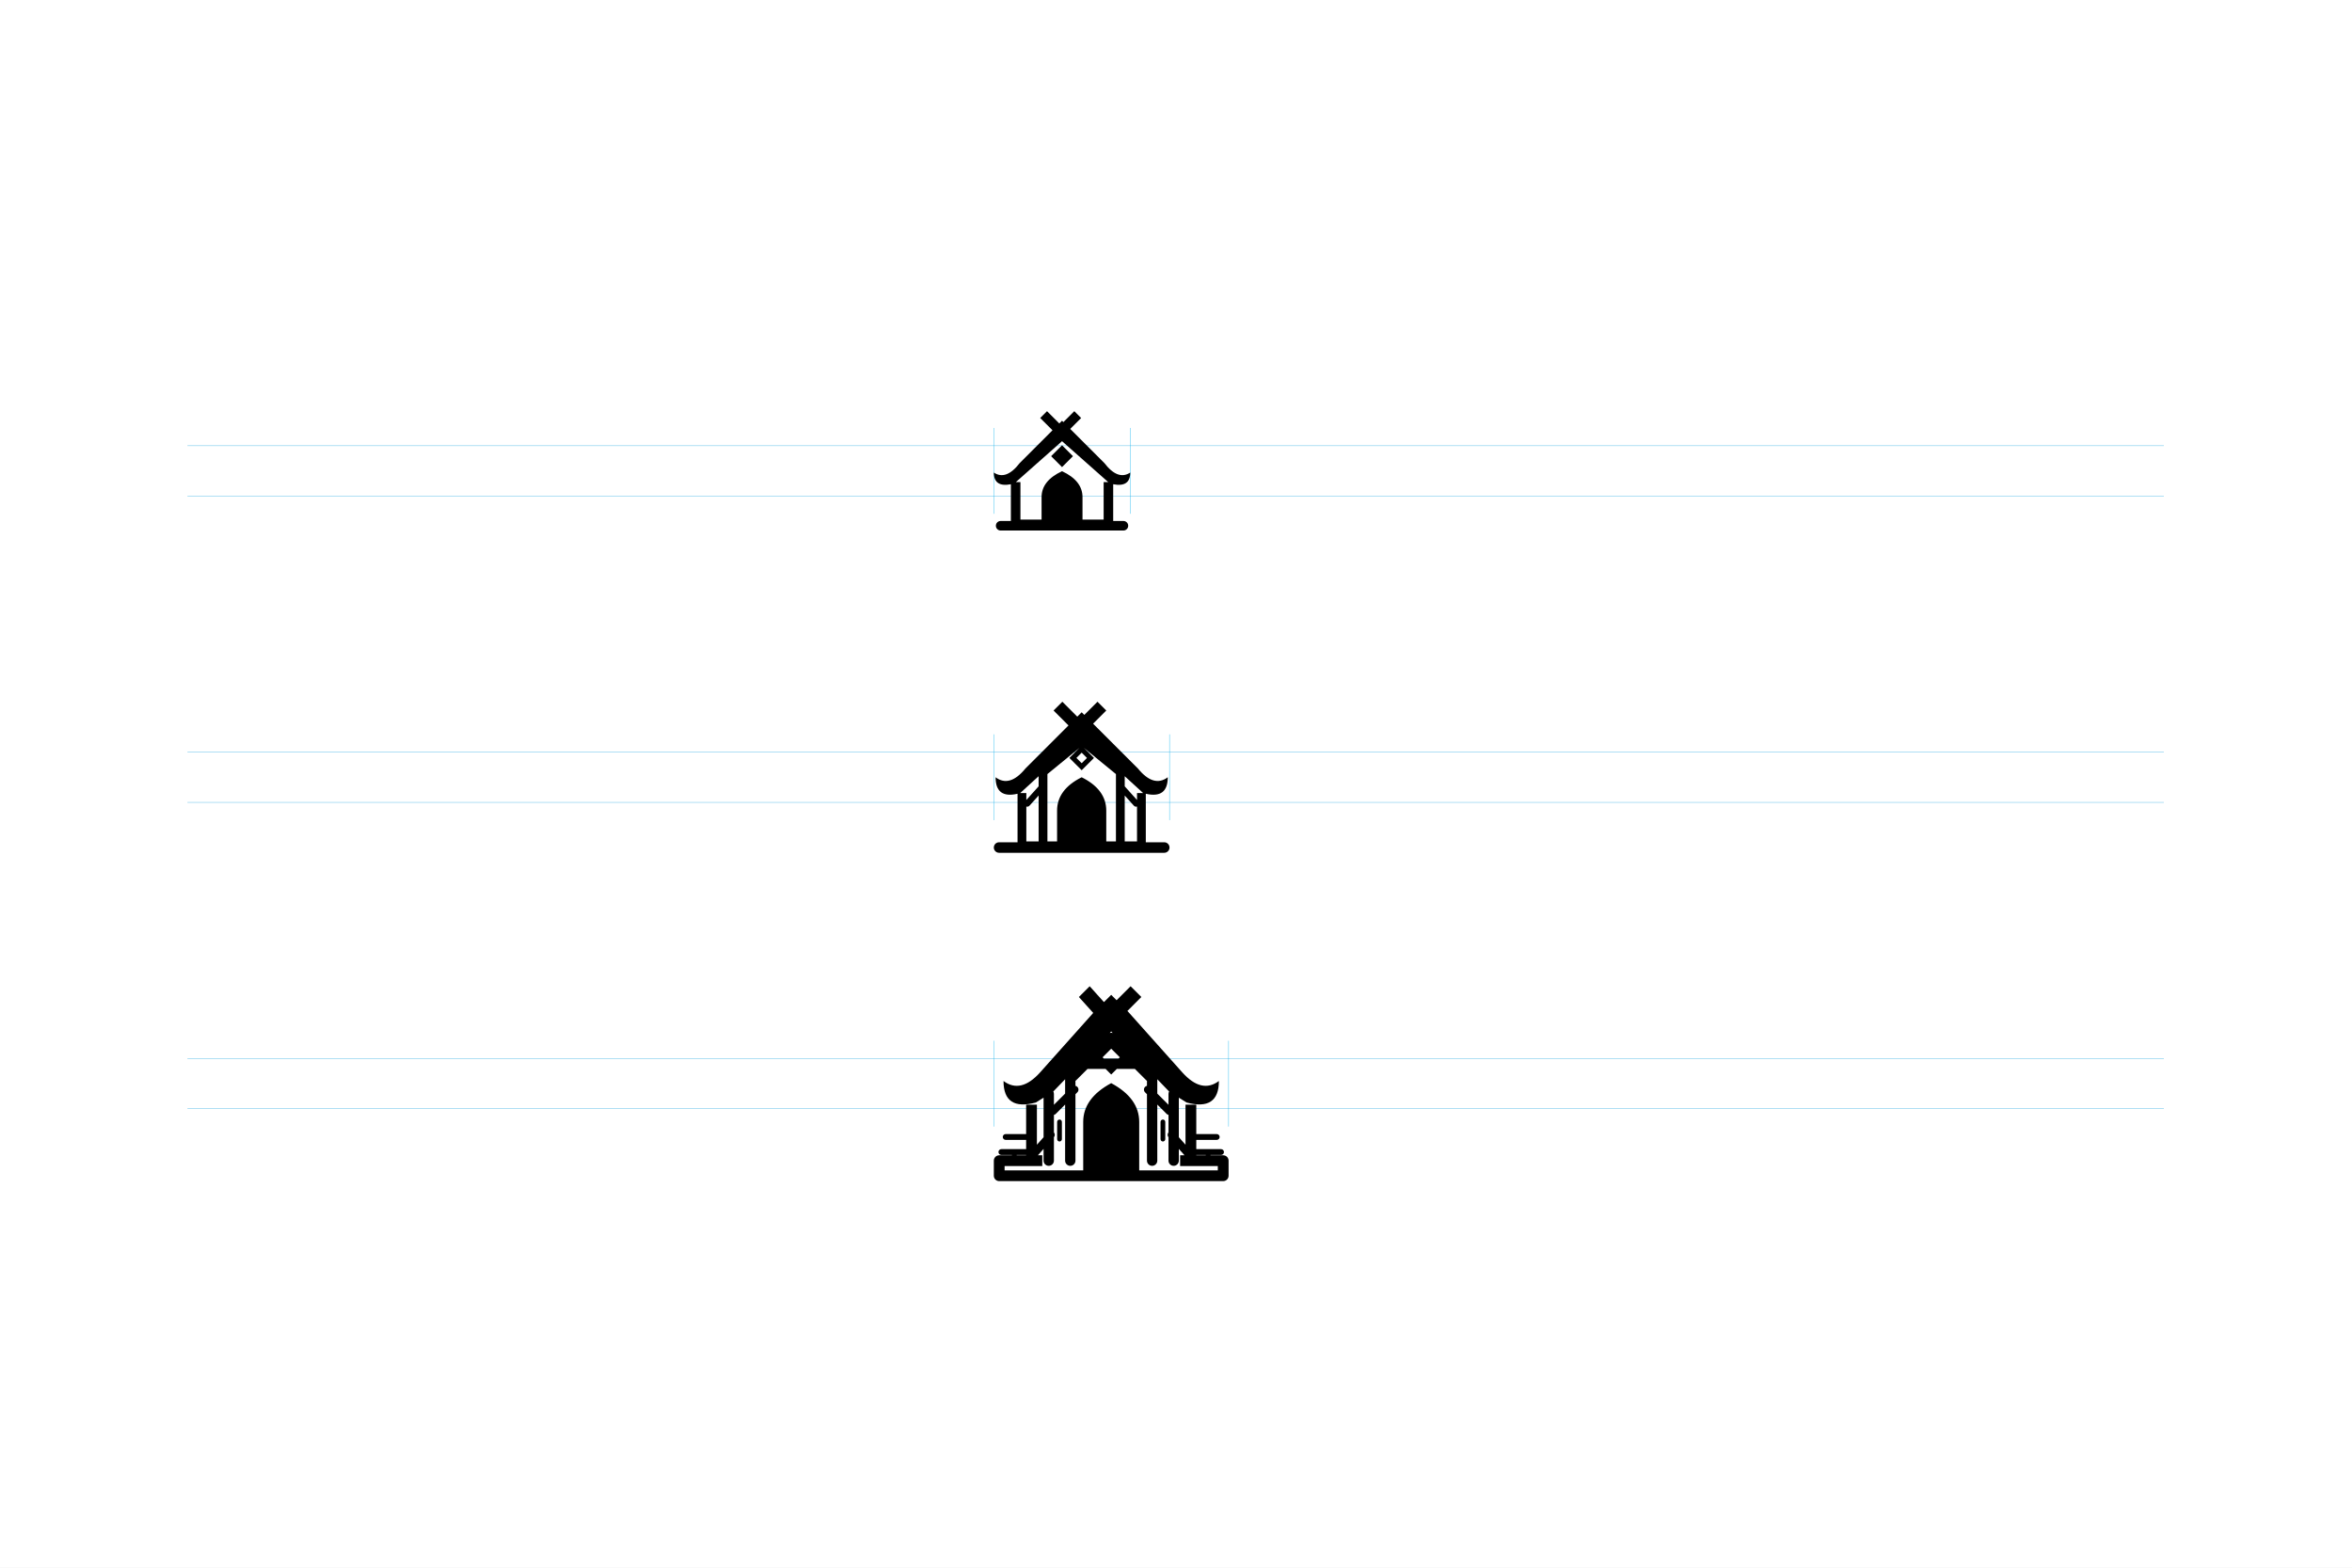
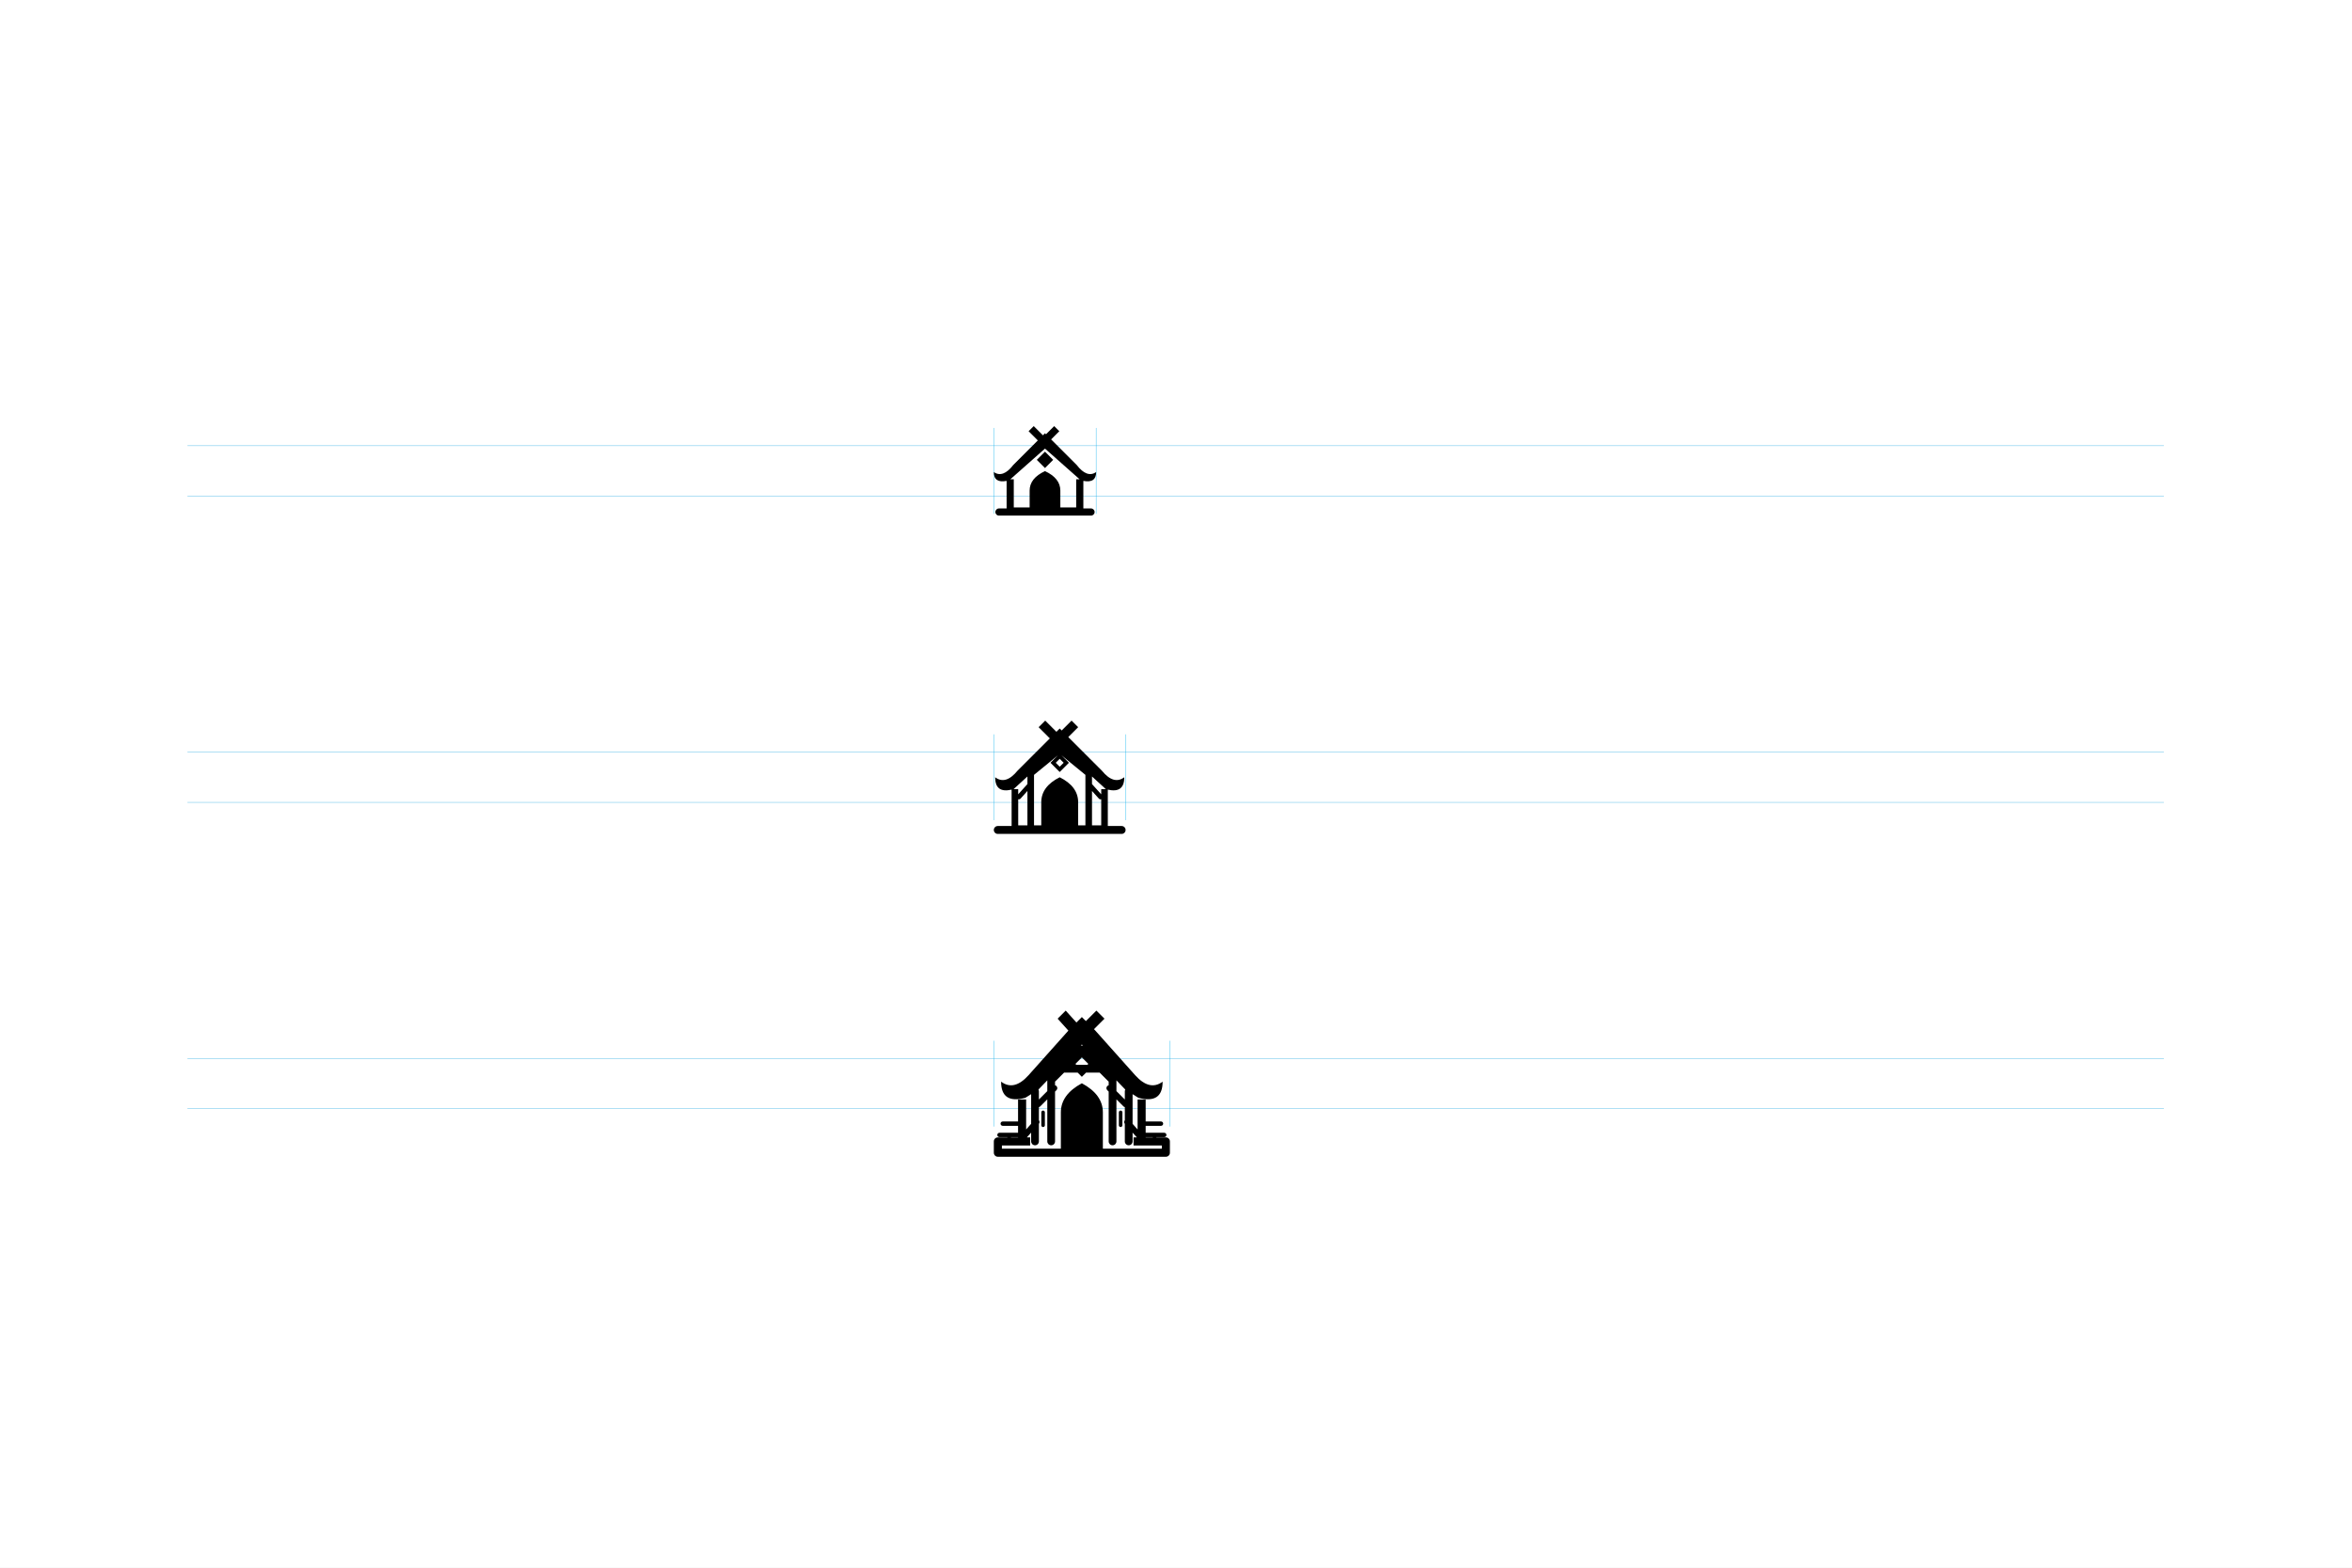
<svg xmlns="http://www.w3.org/2000/svg" version="1.1" width="3300" height="2200">
  <style>.monochrome-0 {fill:#000000}

.multicolor-0:tintColor {fill:#007AFF}

.hierarchical-0:primary {fill:#212121}
</style>
  <g id="Notes">
    <rect height="2200" id="artboard" style="fill:white;opacity:1" width="3300" x="0" y="0" />
  </g>
  <g id="Guides">
    <line id="Baseline-S" style="fill:none;stroke:#27AAE1;opacity:1;stroke-width:0.5;" x1="263" x2="3036" y1="696" y2="696" />
    <line id="Capline-S" style="fill:none;stroke:#27AAE1;opacity:1;stroke-width:0.5;" x1="263" x2="3036" y1="625.541" y2="625.541" />
    <line id="left-margin-Regular-S" style="fill:none;stroke:#00AEEF;stroke-width:0.5;opacity:1.0;" x1="1394.4" x2="1394.4" y1="600.541" y2="721" />
-     <line id="right-margin-Regular-S" style="fill:none;stroke:#00AEEF;stroke-width:0.5;opacity:1.0;" x1="1585.806" x2="1585.806" y1="600.541" y2="721" />
+     <line id="right-margin-Regular-S" style="fill:none;stroke:#00AEEF;stroke-width:0.5;opacity:1.0;" x1="1537.954" x2="1537.954" y1="600.541" y2="721" />
    <line id="Baseline-M" style="fill:none;stroke:#27AAE1;opacity:1;stroke-width:0.5;" x1="263" x2="3036" y1="1126" y2="1126" />
    <line id="Capline-M" style="fill:none;stroke:#27AAE1;opacity:1;stroke-width:0.5;" x1="263" x2="3036" y1="1055.541" y2="1055.541" />
    <line id="left-margin-Regular-M" style="fill:none;stroke:#00AEEF;stroke-width:0.5;opacity:1.0;" x1="1394.4" x2="1394.4" y1="1030.541" y2="1151" />
-     <line id="right-margin-Regular-M" style="fill:none;stroke:#00AEEF;stroke-width:0.5;opacity:1.0;" x1="1640.912" x2="1640.912" y1="1030.541" y2="1151" />
+     <line id="right-margin-Regular-M" style="fill:none;stroke:#00AEEF;stroke-width:0.5;opacity:1.0;" x1="1579.284" x2="1579.284" y1="1030.541" y2="1151" />
    <line id="Baseline-L" style="fill:none;stroke:#27AAE1;opacity:1;stroke-width:0.5;" x1="263" x2="3036" y1="1556" y2="1556" />
    <line id="Capline-L" style="fill:none;stroke:#27AAE1;opacity:1;stroke-width:0.5;" x1="263" x2="3036" y1="1485.541" y2="1485.541" />
    <line id="left-margin-Regular-L" style="fill:none;stroke:#00AEEF;stroke-width:0.5;opacity:1.0;" x1="1394.4" x2="1394.4" y1="1460.541" y2="1581" />
-     <line id="right-margin-Regular-L" style="fill:none;stroke:#00AEEF;stroke-width:0.5;opacity:1.0;" x1="1723.785" x2="1723.785" y1="1460.541" y2="1581" />
+     <line id="right-margin-Regular-L" style="fill:none;stroke:#00AEEF;stroke-width:0.5;opacity:1.0;" x1="1641.439" x2="1641.439" y1="1460.541" y2="1581" />
  </g>
  <g id="Symbols">
    <g id="Regular-S" transform="matrix(1 0 0 1 1394.4 696)">
-       <path class="monochrome-0 multicolor-0:tintColor hierarchical-0:primary" d="M122.5 -109.399L107.187 -94.087L155.039 -46.235C167.799 -29.647 179.921 -25.181 191.406 -32.837C191.406 -18.867 183.439 -13.393 167.48 -16.446L167.48 35.112L181.835 35.112C185.535 35.112 188.535 38.111 188.535 41.811C188.535 45.511 185.535 48.511 181.835 48.511L9.57 48.511C5.87 48.511 2.871 45.511 2.871 41.811C2.871 38.111 5.87 35.112 9.57 35.112L23.926 35.112L23.926 -16.446C7.966 -13.393 0 -18.867 0 -32.837C11.484 -25.181 23.607 -29.647 36.367 -46.235L82.304 -92.173L65.078 -109.399L74.648 -118.97L91.875 -101.743L95.703 -105.571L97.617 -103.657L112.929 -118.97ZM30.872 -19.439L37.324 -19.439L37.324 33.198L66.992 33.198L66.992 1.616C66.992 -13.696 76.562 -25.819 95.703 -34.751C114.843 -25.819 124.414 -13.696 124.414 1.616L124.414 33.198L154.082 33.198L154.082 -19.439L160.534 -19.439L95.703 -76.86ZM111.015 -55.806L95.703 -40.493L80.39 -55.806L95.703 -71.118Z" />
+       <path class="monochrome-0 multicolor-0:tintColor hierarchical-0:primary" d="M91.875 -90.857L80.39 -79.372L116.279 -43.484C125.849 -31.043 134.941 -27.693 143.554 -33.435C143.554 -22.957 137.58 -18.852 125.61 -21.142L125.61 17.527L136.377 17.527C139.151 17.527 141.401 19.776 141.401 22.551C141.401 25.326 139.151 27.576 136.377 27.576L7.178 27.576C4.403 27.576 2.153 25.326 2.153 22.551C2.153 19.776 4.403 17.527 7.178 17.527L17.944 17.527L17.944 -21.142C5.975 -18.852 0 -22.957 0 -33.435C8.613 -27.693 17.705 -31.043 27.275 -43.484L61.728 -77.937L48.808 -90.857L55.986 -98.034L68.906 -85.115L71.777 -87.986L73.213 -86.55L84.697 -98.034ZM23.154 -23.386L27.993 -23.386L27.993 16.091L50.244 16.091L50.244 -7.595C50.244 -19.08 57.422 -28.171 71.777 -34.871C86.133 -28.171 93.31 -19.08 93.31 -7.595L93.31 16.091L115.561 16.091L115.561 -23.386L120.4 -23.386L71.777 -66.453ZM83.261 -50.662L71.777 -39.177L60.293 -50.662L71.777 -62.146Z" />
    </g>
    <g id="Regular-M" transform="matrix(1 0 0 1 1394.4 1126)">
-       <path class="monochrome-0 multicolor-0:tintColor hierarchical-0:primary" d="M157.767 -128.904L139.279 -110.416L202.14 -47.555C216.93 -29.478 230.899 -25.369 244.047 -35.229C244.047 -15.047 233.78 -7.33 213.233 -12.098L213.233 55.98L239.116 55.98C243.201 55.98 246.512 59.291 246.512 63.375C246.512 67.459 243.201 70.771 239.116 70.771L7.395 70.771C3.311 70.771 0 67.459 0 63.375C0 59.291 3.311 55.98 7.395 55.98L33.279 55.98L33.279 -12.098C12.732 -7.33 2.465 -15.047 2.465 -35.229C15.612 -25.369 29.581 -29.478 44.372 -47.555L104.767 -107.95L83.814 -128.904L96.14 -141.229L117.093 -120.276L123.256 -126.439L126.953 -122.741L145.442 -141.229ZM183.651 54.747L200.907 54.747L200.907 5.877C199.362 6.342 197.619 5.912 196.468 4.633L183.651 -9.608ZM50.044 4.633C48.893 5.912 47.15 6.342 45.605 5.877L45.605 54.747L62.86 54.747L62.86 -9.608ZM140.512 -62.346L123.256 -45.09L106 -62.346L120.135 -76.481L75.186 -39.704L75.186 54.747L88.744 54.747L88.744 11.608C88.744 -8.113 100.248 -23.726 123.256 -35.229C146.264 -23.726 157.767 -8.113 157.767 11.608L157.767 54.747L171.326 54.747L171.326 -39.704L126.376 -76.481ZM36.977 -13.043L45.605 -13.043L45.605 -3.332L62.86 -22.505L62.86 -36.709ZM183.651 -22.505L200.907 -3.332L200.907 -13.043L209.535 -13.043L183.651 -36.709ZM115.86 -62.346L123.256 -54.95L130.651 -62.346L123.256 -69.741Z" />
+       <path class="monochrome-0 multicolor-0:tintColor hierarchical-0:primary" d="M118.326 -105.485L104.459 -91.619L151.605 -44.474C162.698 -30.916 173.174 -27.834 183.035 -35.23C183.035 -20.092 175.335 -14.305 159.924 -17.881L159.924 33.177L179.337 33.177C182.4 33.177 184.884 35.661 184.884 38.724C184.884 41.787 182.4 44.27 179.337 44.27L5.547 44.27C2.483 44.27 0 41.787 0 38.724C0 35.661 2.483 33.177 5.547 33.177L24.959 33.177L24.959 -17.881C9.549 -14.305 1.849 -20.092 1.849 -35.23C11.709 -27.834 22.186 -30.916 33.279 -44.474L78.576 -89.77L62.86 -105.485L72.105 -114.729L87.82 -99.014L92.442 -103.636L95.215 -100.863L109.081 -114.729ZM137.738 32.253L150.68 32.253L150.68 -4.4C149.521 -4.051 148.214 -4.373 147.351 -5.333L137.738 -16.013ZM37.533 -5.333C36.669 -4.373 35.362 -4.051 34.203 -4.4L34.203 32.253L47.145 32.253L47.145 -16.013ZM105.384 -55.567L92.442 -42.625L79.5 -55.567L90.102 -66.168L56.39 -38.586L56.39 32.253L66.558 32.253L66.558 -0.102C66.558 -14.892 75.186 -26.602 92.442 -35.23C109.698 -26.602 118.326 -14.892 118.326 -0.102L118.326 32.253L128.494 32.253L128.494 -38.586L94.782 -66.168ZM27.733 -18.59L34.203 -18.59L34.203 -11.306L47.145 -25.686L47.145 -36.339ZM137.738 -25.686L150.68 -11.306L150.68 -18.59L157.151 -18.59L137.738 -36.339ZM86.895 -55.567L92.442 -50.02L97.988 -55.567L92.442 -61.113Z" />
    </g>
    <g id="Regular-L" transform="matrix(1 0 0 1 1394.4 1556)">
-       <path class="monochrome-0 multicolor-0:tintColor hierarchical-0:primary" d="M206.999 -156.86L187.356 -137.218L188.867 -135.707L264.414 -51.094C282.546 -30.949 299.67 -26.919 315.786 -39.007C315.786 -10.803 300.677 -0.73 270.458 -8.788L259.579 -15.587L259.579 39.911L268.947 50.45L268.947 -5.766L284.057 -5.766L284.057 35.482L312.764 35.482C315.017 35.482 316.844 37.309 316.844 39.562C316.844 41.815 315.017 43.642 312.764 43.642L284.057 43.642L284.057 56.636L318.808 56.636C321.061 56.636 322.888 58.462 322.888 60.715C322.888 62.968 321.061 64.795 318.808 64.795L304.001 64.795L304.001 65.248L321.83 65.248C326.002 65.248 329.385 68.63 329.385 72.803L329.385 93.956C329.385 98.128 326.002 101.511 321.83 101.511L7.555 101.511C3.382 101.511 0 98.128 0 93.956L0 72.803C0 68.63 3.382 65.248 7.555 65.248L25.384 65.248L25.384 64.795L10.577 64.795C8.324 64.795 6.497 62.968 6.497 60.715C6.497 58.462 8.324 56.636 10.577 56.636L45.328 56.636L45.328 43.642L16.62 43.642C14.367 43.642 12.541 41.815 12.541 39.562C12.541 37.309 14.367 35.482 16.62 35.482L45.328 35.482L45.328 -5.766L60.438 -5.766L60.438 50.45L69.805 39.911L69.805 -15.587L58.927 -8.788C28.708 -0.73 13.598 -10.803 13.598 -39.007C29.715 -26.919 46.839 -30.949 64.97 -51.094L139.464 -134.527L119.364 -156.86L134.474 -171.969L154.513 -149.703L164.692 -159.882L172.247 -152.327L191.889 -171.969ZM172.549 -55.929L164.692 -48.072L156.835 -55.929L131.434 -55.929L115.427 -39.922C115.145 -39.641 114.846 -39.387 114.529 -39.169L114.529 -32.218C115.496 -32.004 116.414 -31.518 117.167 -30.766C119.291 -28.641 119.291 -25.197 117.167 -23.073L114.529 -20.436L114.529 72.803C114.529 76.808 111.282 80.055 107.277 80.055C103.271 80.055 100.024 76.808 100.024 72.803L100.024 -5.931L86.948 7.146C86.196 7.898 85.278 8.384 84.31 8.598L84.31 33.13C85.903 35.092 85.937 37.942 84.31 39.948L84.31 72.803C84.31 76.808 81.063 80.055 77.058 80.055C73.052 80.055 69.805 76.808 69.805 72.803L69.805 56.286L61.839 65.248L67.992 65.248L67.992 80.357L15.109 80.357L15.109 86.401L125.408 86.401L125.408 18.409C125.408 -3.752 138.503 -21.883 164.692 -35.985C190.882 -21.883 203.977 -3.752 203.977 18.409L203.977 86.401L314.275 86.401L314.275 80.357L261.392 80.357L261.392 65.248L267.545 65.248L259.579 56.286L259.579 72.803C259.579 76.808 256.332 80.055 252.327 80.055C248.321 80.055 245.074 76.808 245.074 72.803L245.074 39.948C243.448 37.942 243.482 35.092 245.074 33.13L245.074 8.598C244.107 8.384 243.189 7.898 242.437 7.146L229.361 -5.931L229.361 72.803C229.361 76.808 226.114 80.055 222.108 80.055C218.103 80.055 214.856 76.808 214.856 72.803L214.856 -20.436L212.218 -23.073C210.094 -25.197 210.094 -28.641 212.218 -30.766C212.97 -31.518 213.888 -32.004 214.856 -32.218L214.856 -39.169C214.539 -39.387 214.24 -39.641 213.958 -39.922L197.951 -55.929ZM32.032 64.795L32.032 65.248L45.328 65.248L45.328 64.795ZM284.057 64.795L284.057 65.248L297.353 65.248L297.353 64.795ZM240.542 18.409L240.542 42.584C240.542 44.42 239.053 45.908 237.217 45.908C235.382 45.908 233.893 44.42 233.893 42.584L233.893 18.409C233.893 16.573 235.382 15.085 237.217 15.085C239.053 15.085 240.542 16.573 240.542 18.409ZM95.491 18.409L95.491 42.584C95.491 44.42 94.003 45.908 92.167 45.908C90.331 45.908 88.843 44.42 88.843 42.584L88.843 18.409C88.843 16.573 90.331 15.085 92.167 15.085C94.003 15.085 95.491 16.573 95.491 18.409ZM83.464 -24.273C84.005 -23.261 84.31 -22.104 84.31 -20.876L84.31 -5.602L100.024 -21.316L100.024 -41.447ZM229.361 -21.316L245.074 -5.602L245.074 -20.876C245.074 -22.104 245.38 -23.261 245.921 -24.273L229.361 -41.447ZM152.605 -72.248L154.418 -70.434L174.967 -70.434L176.78 -72.248L164.692 -84.335ZM162.665 -106.407C163.987 -106.793 165.398 -106.793 166.72 -106.407L164.692 -108.51Z" />
+       <path class="monochrome-0 multicolor-0:tintColor hierarchical-0:primary" d="M155.249 -126.452L140.517 -111.721L141.651 -110.588L198.311 -47.128C211.909 -32.019 224.752 -28.997 236.84 -38.063C236.84 -16.909 225.508 -9.355 202.844 -15.398L194.685 -20.498L194.685 21.126L201.71 29.03L201.71 -13.132L213.042 -13.132L213.042 17.804L234.573 17.804C236.263 17.804 237.633 19.174 237.633 20.864C237.633 22.554 236.263 23.924 234.573 23.924L213.042 23.924L213.042 33.669L239.106 33.669C240.796 33.669 242.166 35.039 242.166 36.729C242.166 38.419 240.796 39.789 239.106 39.789L228.001 39.789L228.001 40.129L241.373 40.129C244.502 40.129 247.039 42.665 247.039 45.795L247.039 61.659C247.039 64.789 244.502 67.326 241.373 67.326L5.666 67.326C2.537 67.326 0 64.789 0 61.659L0 45.795C0 42.665 2.537 40.129 5.666 40.129L19.038 40.129L19.038 39.789L7.932 39.789C6.243 39.789 4.873 38.419 4.873 36.729C4.873 35.039 6.243 33.669 7.932 33.669L33.996 33.669L33.996 23.924L12.465 23.924C10.775 23.924 9.406 22.554 9.406 20.864C9.406 19.174 10.775 17.804 12.465 17.804L33.996 17.804L33.996 -13.132L45.328 -13.132L45.328 29.03L52.354 21.126L52.354 -20.498L44.195 -15.398C21.531 -9.355 10.199 -16.909 10.199 -38.063C22.286 -28.997 35.129 -32.019 48.728 -47.128L104.598 -109.703L89.523 -126.452L100.855 -137.785L115.885 -121.085L123.519 -128.719L129.185 -123.053L143.917 -137.785ZM129.412 -50.754L123.519 -44.862L117.627 -50.754L98.575 -50.754L86.57 -38.749C86.359 -38.538 86.135 -38.348 85.897 -38.184L85.897 -32.971C86.622 -32.81 87.311 -32.446 87.875 -31.882C89.468 -30.288 89.468 -27.705 87.875 -26.112L85.897 -24.134L85.897 45.795C85.897 48.799 83.462 51.234 80.458 51.234C77.453 51.234 75.018 48.799 75.018 45.795L75.018 -13.255L65.211 -3.448C64.647 -2.884 63.958 -2.519 63.233 -2.359L63.233 16.04C64.427 17.511 64.453 19.649 63.233 21.154L63.233 45.795C63.233 48.799 60.798 51.234 57.793 51.234C54.789 51.234 52.354 48.799 52.354 45.795L52.354 33.407L46.38 40.129L50.994 40.129L50.994 51.461L11.332 51.461L11.332 55.993L94.056 55.993L94.056 4.999C94.056 -11.621 103.877 -25.22 123.519 -35.796C143.161 -25.22 152.983 -11.621 152.983 4.999L152.983 55.993L235.707 55.993L235.707 51.461L196.044 51.461L196.044 40.129L200.659 40.129L194.685 33.407L194.685 45.795C194.685 48.799 192.249 51.234 189.245 51.234C186.241 51.234 183.806 48.799 183.806 45.795L183.806 21.154C182.586 19.649 182.611 17.511 183.806 16.04L183.806 -2.359C183.08 -2.519 182.392 -2.884 181.828 -3.448L172.02 -13.255L172.02 45.795C172.02 48.799 169.585 51.234 166.581 51.234C163.577 51.234 161.142 48.799 161.142 45.795L161.142 -24.134L159.164 -26.112C157.57 -27.705 157.57 -30.288 159.164 -31.882C159.728 -32.446 160.416 -32.81 161.142 -32.971L161.142 -38.184C160.904 -38.348 160.68 -38.538 160.468 -38.749L148.463 -50.754ZM24.024 39.789L24.024 40.129L33.996 40.129L33.996 39.789ZM213.042 39.789L213.042 40.129L223.015 40.129L223.015 39.789ZM180.406 4.999L180.406 23.131C180.406 24.507 179.29 25.624 177.913 25.624C176.536 25.624 175.42 24.507 175.42 23.131L175.42 4.999C175.42 3.622 176.536 2.506 177.913 2.506C179.29 2.506 180.406 3.622 180.406 4.999ZM71.619 4.999L71.619 23.131C71.619 24.507 70.502 25.624 69.125 25.624C67.749 25.624 66.632 24.507 66.632 23.131L66.632 4.999C66.632 3.622 67.749 2.506 69.125 2.506C70.502 2.506 71.619 3.622 71.619 4.999ZM62.598 -27.012C63.004 -26.253 63.233 -25.385 63.233 -24.464L63.233 -13.009L75.018 -24.794L75.018 -39.892ZM172.02 -24.794L183.806 -13.009L183.806 -24.464C183.806 -25.385 184.035 -26.253 184.441 -27.012L172.02 -39.892ZM114.454 -62.993L115.813 -61.633L131.225 -61.633L132.585 -62.993L123.519 -72.059ZM121.999 -88.613C122.99 -88.902 124.048 -88.902 125.04 -88.613L123.519 -90.19Z" />
    </g>
  </g>
</svg>
